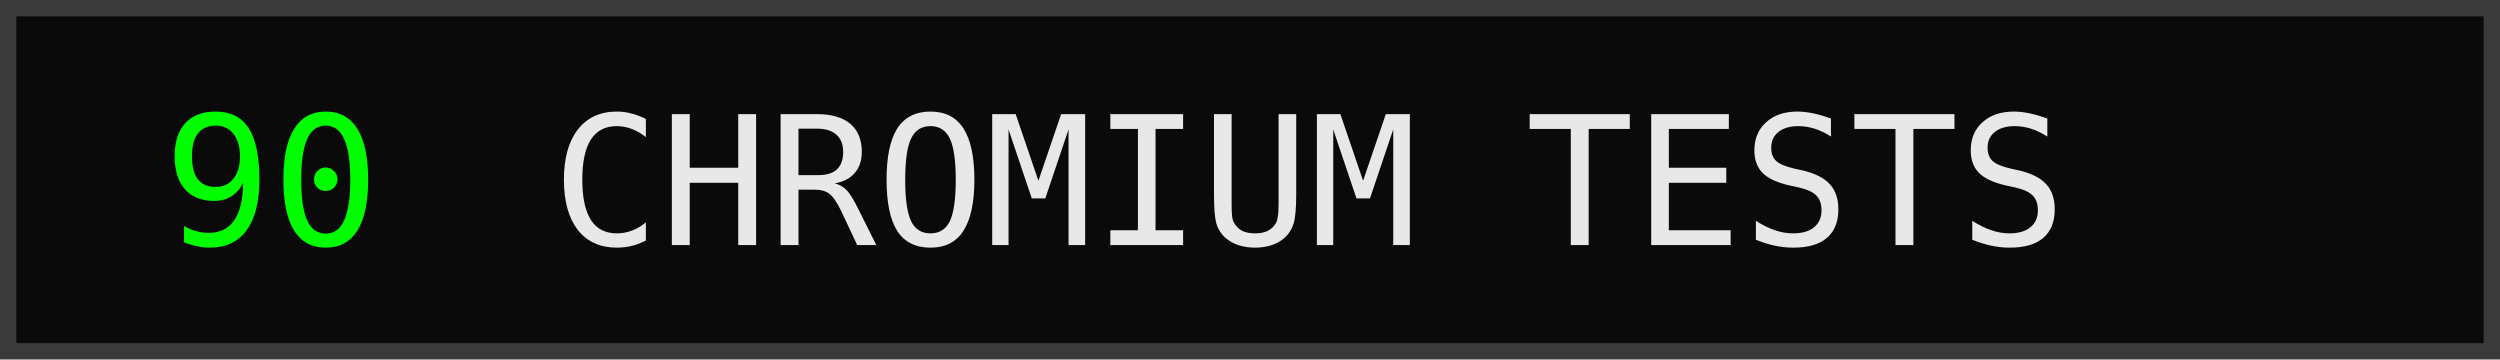
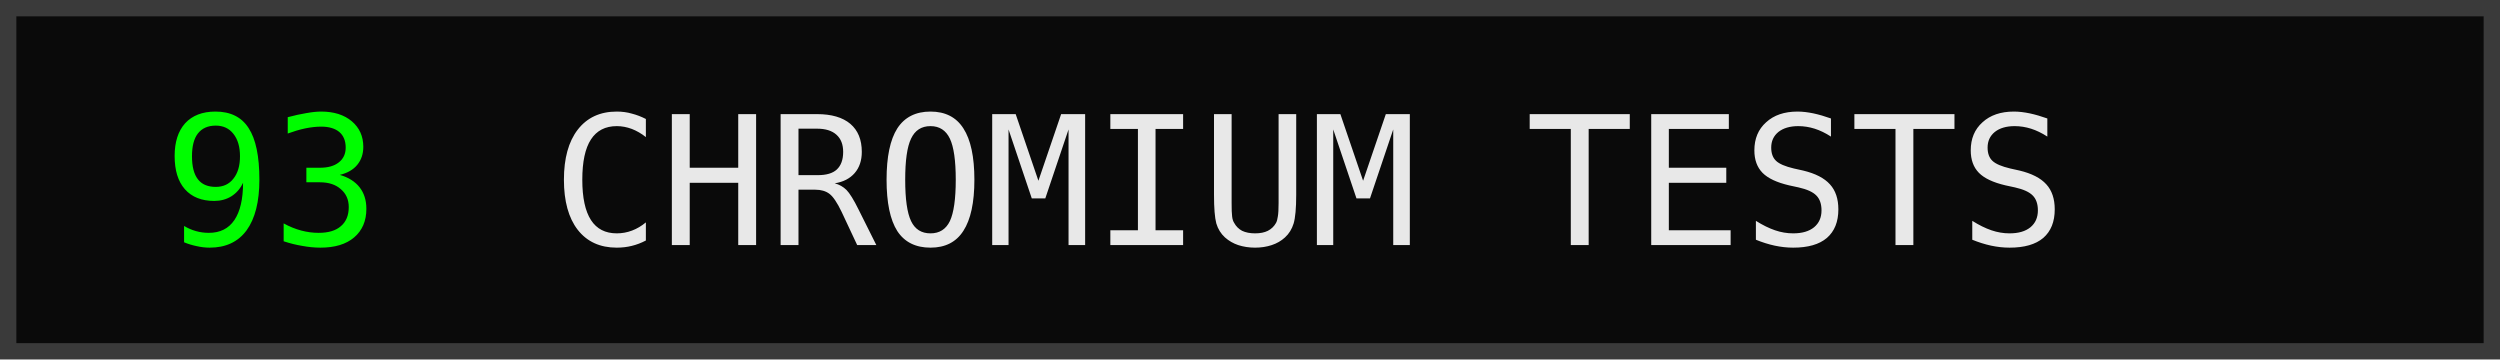
- <svg xmlns="http://www.w3.org/2000/svg" width="153" height="22" viewBox="0 0 153 22" role="img" aria-label="90 CHROMIUM TESTS">
+ <svg xmlns="http://www.w3.org/2000/svg" width="153" height="22" viewBox="0 0 153 22" role="img" aria-label="93 CHROMIUM TESTS">
  <rect x="0.5" y="0.5" width="152" height="21" fill="#0a0a0a" stroke="#3a3a3a" />
  <g font-family="ui-monospace, Menlo, Consolas, monospace" font-size="11">
-     <text x="10" y="15" textLength="14.52" lengthAdjust="spacing" fill="#00fd00">90</text>
+     <text x="10" y="15" textLength="14.52" lengthAdjust="spacing" fill="#00fd00">93</text>
    <text x="33.76" y="15" textLength="109.56" lengthAdjust="spacing" fill="#e8e8e8">CHROMIUM TESTS</text>
  </g>
</svg>
